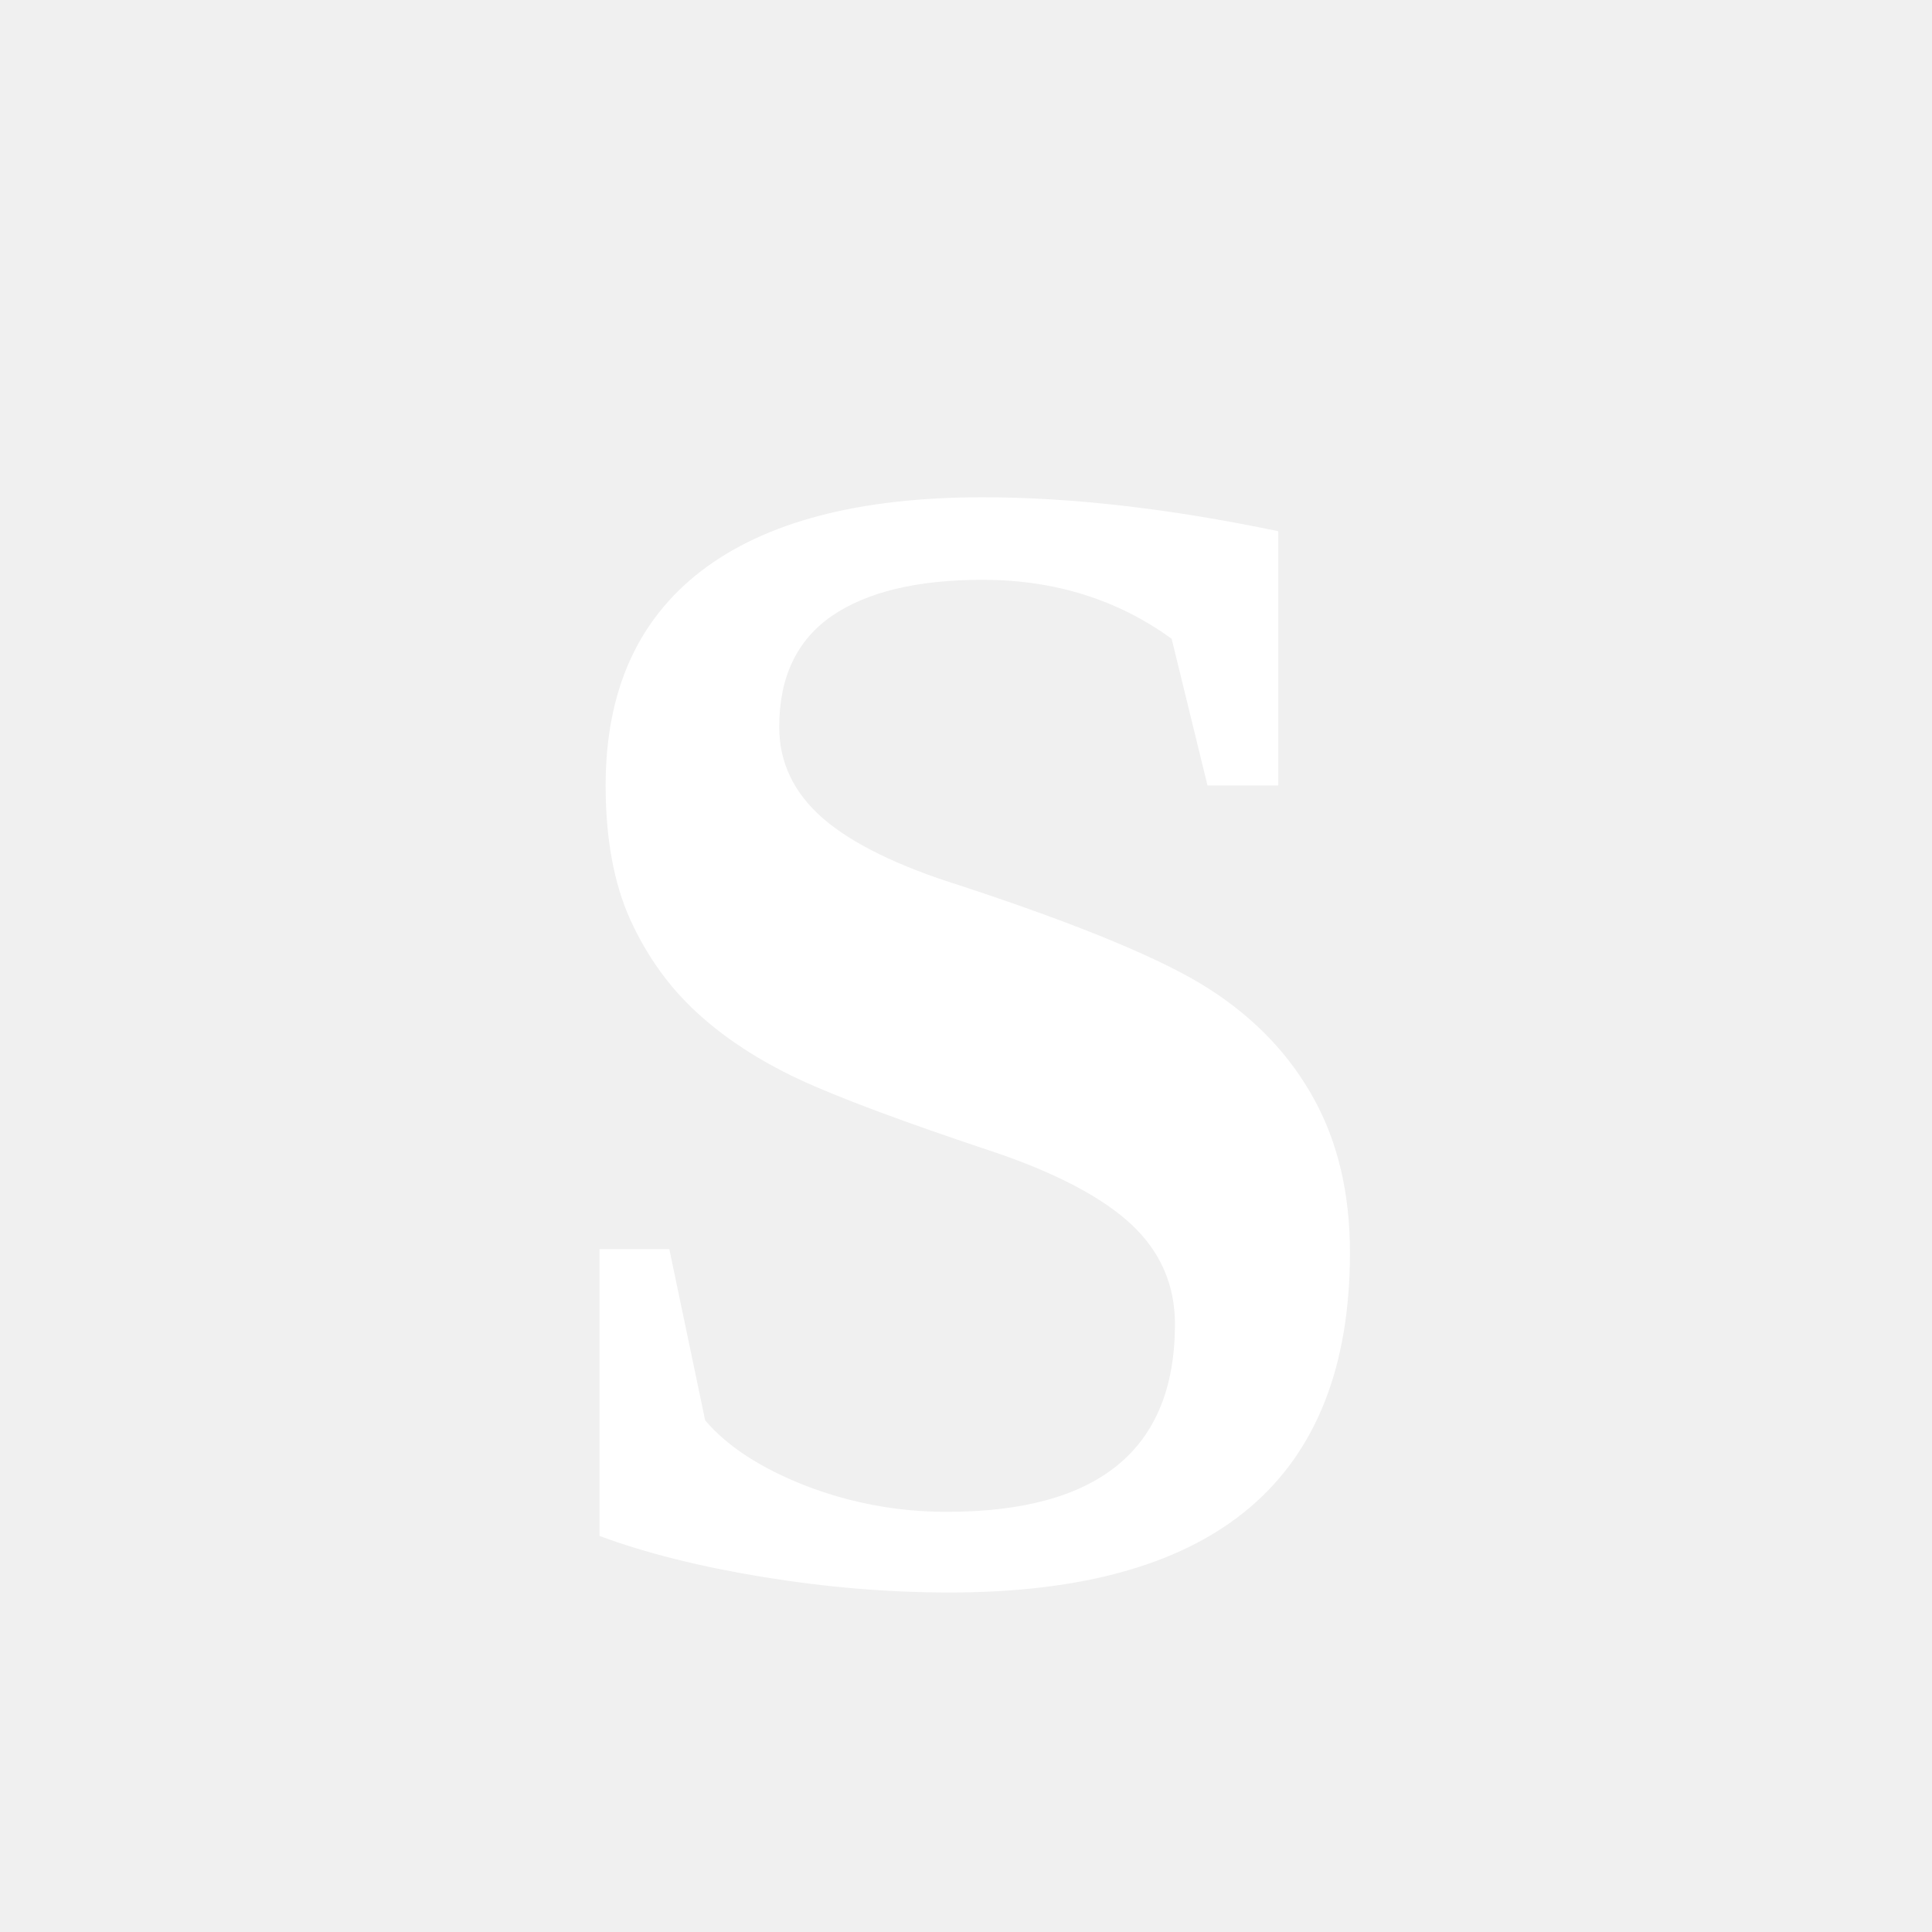
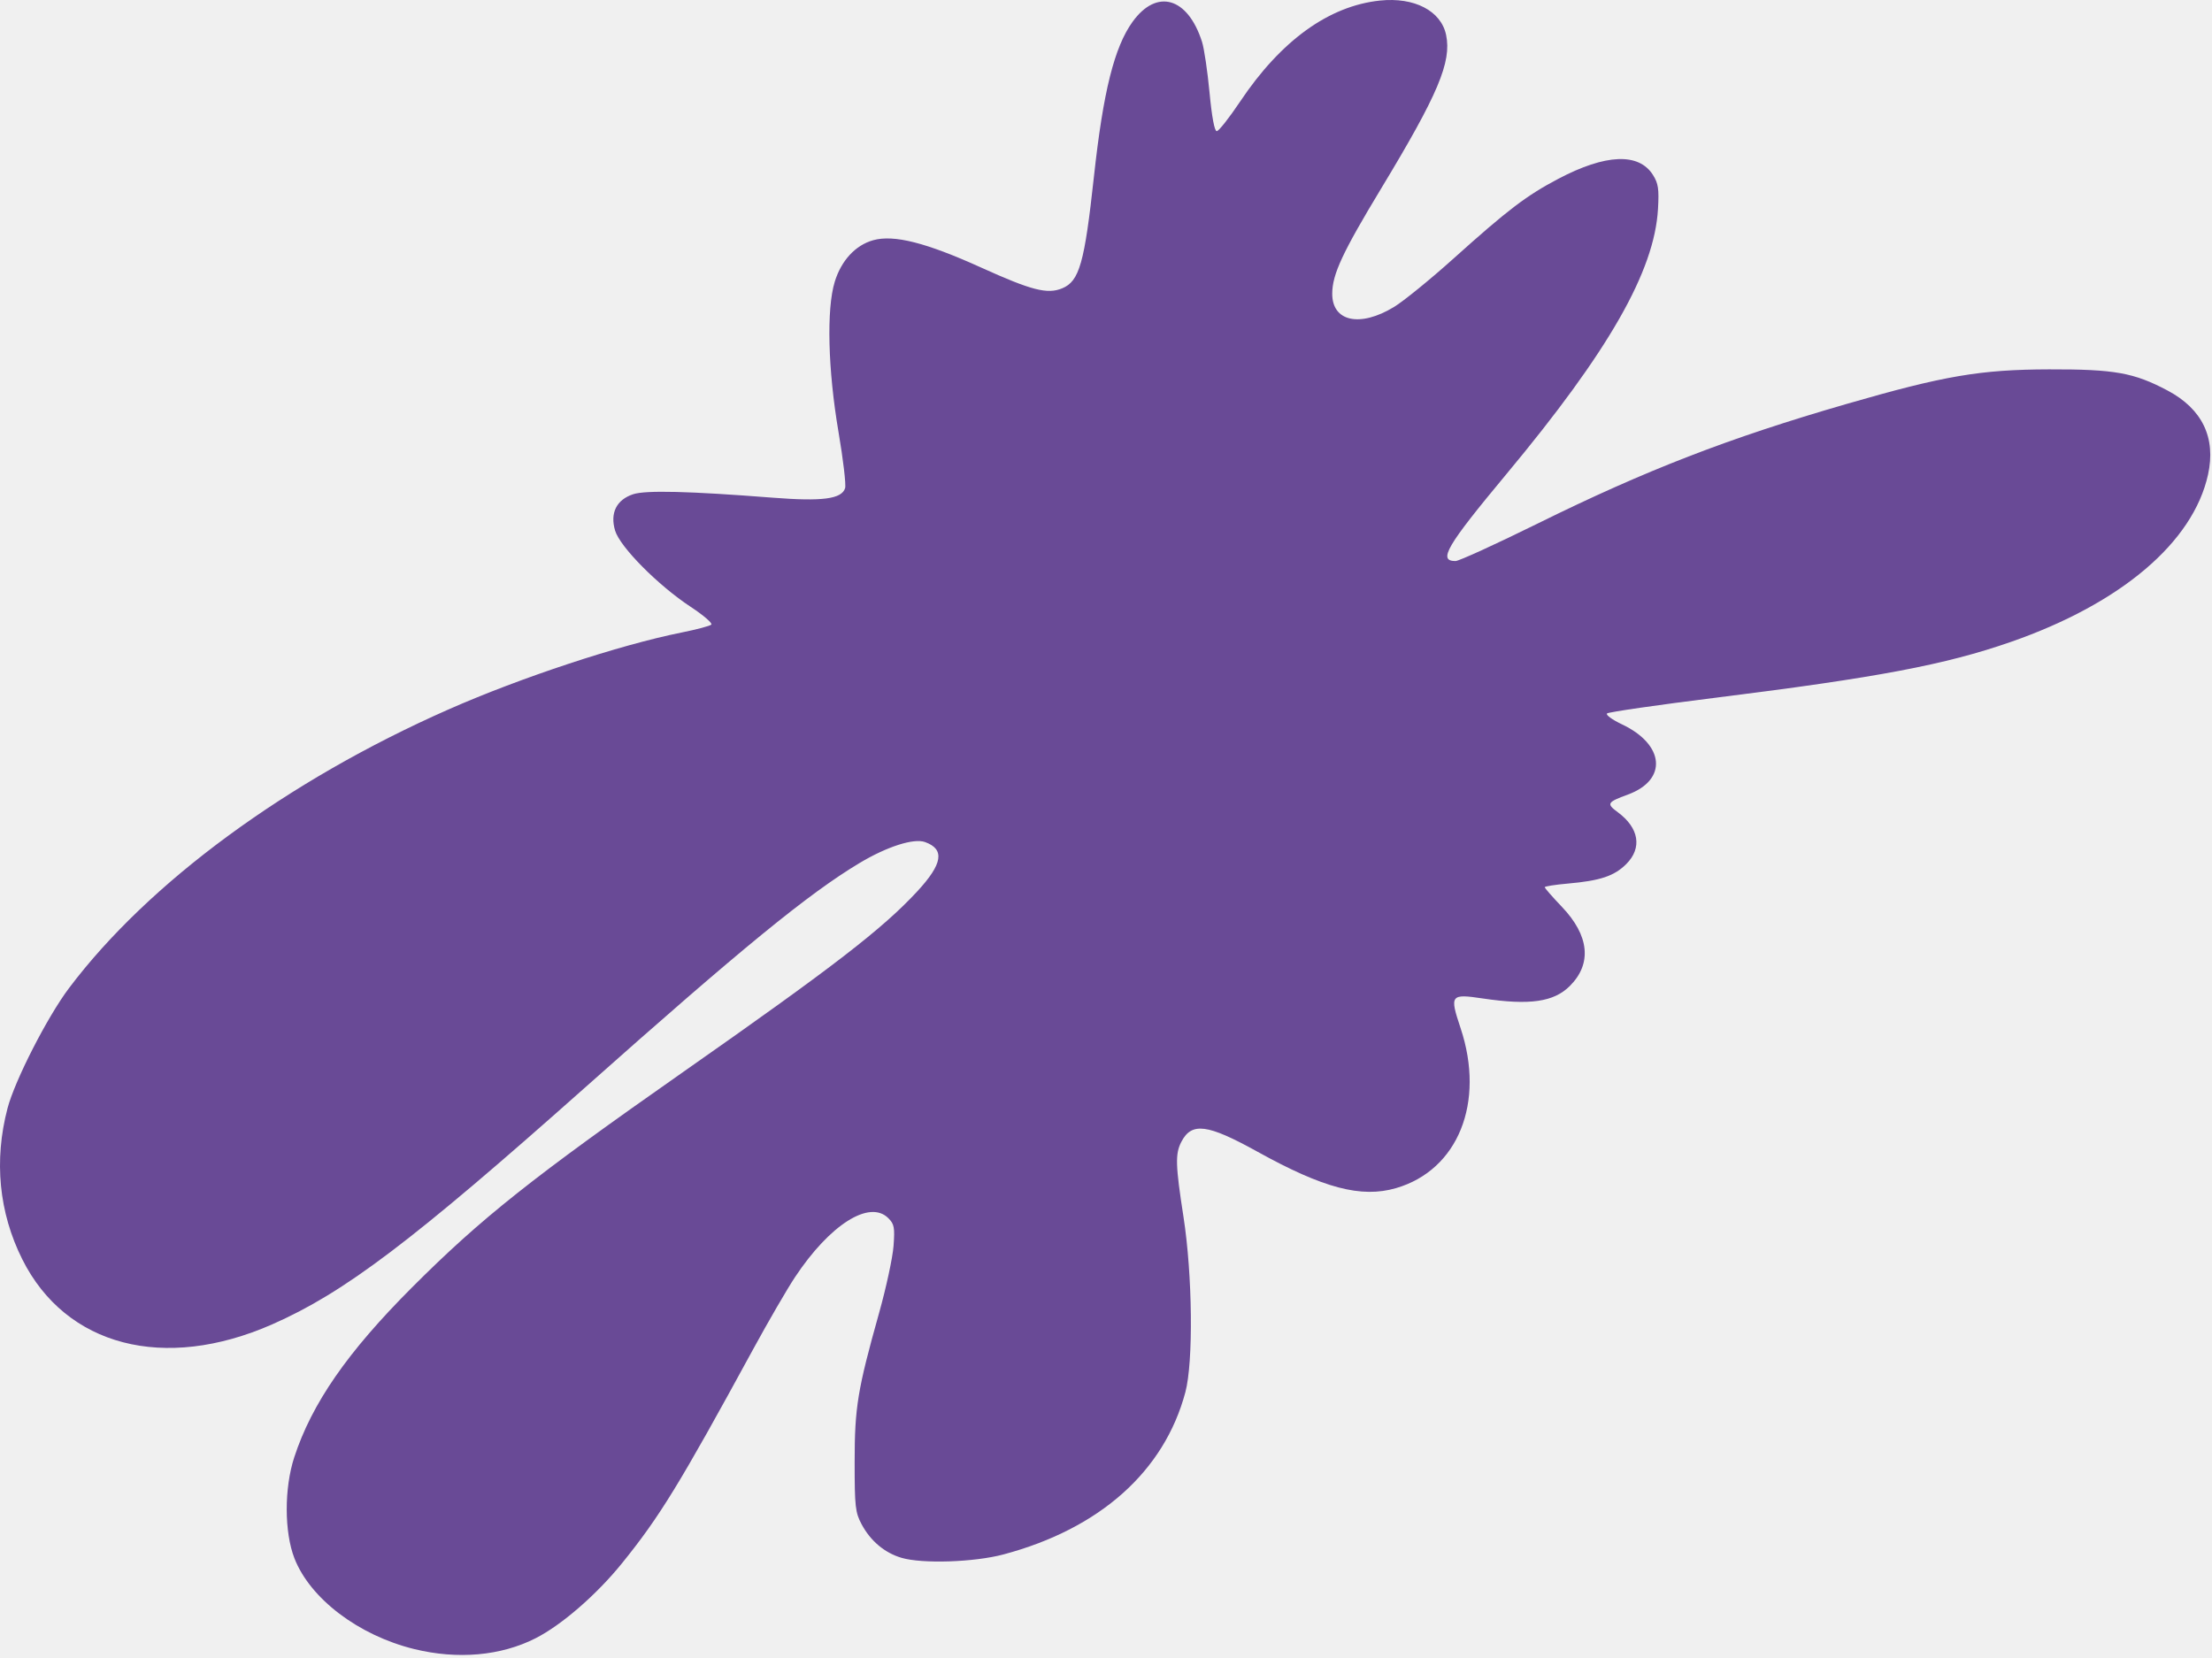
- <svg xmlns="http://www.w3.org/2000/svg" viewBox="0 0 64 64">
-   <text x="32" y="34" text-anchor="middle" dominant-baseline="central" font-family="Georgia, 'Times New Roman', 'MB PH One', serif" font-size="54" font-weight="600" fill="#ffffff">S</text>
+ <svg xmlns="http://www.w3.org/2000/svg" width="754" height="565" viewBox="0 0 754 565" fill="none">
+   <path d="M141.152 562.142C122.225 557.492 105.71 544.964 100.358 531.2C96.888 522.274 96.861 507.312 100.296 496.789C106.291 478.422 118.434 460.902 140.425 438.891C163.957 415.336 181.388 401.485 232.918 365.397C284.161 329.51 300.842 316.638 312.673 303.853C321.353 294.473 322.13 289.479 315.289 287.041C311.457 285.676 302.34 288.601 293.012 294.188C275.58 304.629 252.804 323.257 199.391 370.763C140.492 423.146 117.356 440.66 92.777 451.467C55.936 467.665 22.438 458.937 7.59 429.273C-0.37 413.368 -2.107 395.606 2.559 377.822C5.052 368.321 16.131 346.658 23.506 336.862C50.642 300.819 97.868 266.125 152.801 241.876C177.472 230.987 211.24 219.839 232.377 215.608C237.433 214.596 241.971 213.388 242.461 212.924C242.951 212.46 239.788 209.734 235.431 206.866C224.311 199.546 211.339 186.458 209.665 180.869C207.879 174.907 210.136 170.355 215.805 168.484C220.102 167.066 234.871 167.429 263.365 169.655C280.338 170.981 286.89 170.12 288.068 166.409C288.432 165.26 287.42 156.632 285.817 147.236C282.211 126.097 281.691 105.315 284.534 96.063C286.77 88.788 291.605 83.564 297.658 81.882C304.702 79.924 315.685 82.709 334.43 91.203C351.628 98.996 357.018 100.378 362.064 98.288C367.936 95.856 369.669 89.743 372.901 60.073C376.042 31.228 379.856 15.99 386.084 7.392C394.33 -3.992 404.871 -0.937 409.728 14.245C410.456 16.522 411.61 24.309 412.292 31.549C413.075 39.856 413.982 44.713 414.751 44.713C415.421 44.713 419.02 40.152 422.749 34.577C436.639 13.811 452.989 2.01 470.389 0.192C482.113 -1.034 491.219 3.7 492.931 11.91C494.856 21.136 490.177 32.208 470.841 64.18C457.633 86.019 454.152 93.487 454.115 100.062C454.06 109.627 463.53 111.701 475.137 104.666C478.388 102.696 487.514 95.275 495.417 88.176C514.012 71.473 520.292 66.691 531.155 60.968C547.317 52.452 558.617 51.989 563.442 59.643C565.263 62.533 565.545 64.427 565.158 71.21C563.949 92.449 548.384 119.698 513.571 161.517C493.025 186.199 490.059 191.259 496.135 191.259C497.289 191.259 509.896 185.502 524.151 178.465C561.002 160.272 589.237 149.337 629.296 137.744C662.68 128.081 675.002 125.976 698.513 125.915C720.825 125.858 727.382 127.032 738.881 133.142C750.694 139.419 755.408 149.227 752.649 161.788C747.577 184.879 722.989 205.744 685.436 218.822C663.093 226.604 640 230.972 584.953 237.829C565.026 240.311 548.301 242.731 547.786 243.207C547.271 243.683 549.56 245.354 552.873 246.921C567.443 253.814 568.479 265.859 554.93 270.845C547.799 273.469 547.505 273.973 551.426 276.859C558.705 282.218 559.835 289.055 554.35 294.541C550.254 298.637 545.466 300.236 534.392 301.205C530.08 301.583 526.551 302.141 526.551 302.446C526.551 302.751 529.188 305.766 532.411 309.145C541.744 318.929 542.711 328.509 535.132 336.088C529.645 341.575 521.472 342.752 505.432 340.367C494.397 338.725 494.084 339.142 497.859 350.458C506.316 375.814 497.022 398.871 475.863 405.022C464.016 408.466 451.127 405.078 428.618 392.601C411.556 383.144 406.195 382.453 402.677 389.255C400.564 393.34 400.674 397.164 403.411 414.804C406.495 434.688 406.81 464.278 404.047 474.618C396.842 501.578 374.914 521.13 342.053 529.894C332.089 532.552 314.417 533.143 307.322 531.056C301.557 529.36 296.753 525.33 293.706 519.635C291.54 515.586 291.32 513.628 291.32 498.411C291.32 479.786 292.305 473.779 299.652 447.58C302.071 438.955 304.289 428.674 304.58 424.733C305.044 418.461 304.824 417.282 302.812 415.27C296.414 408.872 282.91 417.402 270.989 435.371C268.31 439.409 261.873 450.5 256.685 460.017C231.573 506.084 224.879 517.003 211.98 532.948C203.322 543.649 191.387 553.997 182.516 558.492C170.695 564.482 155.967 565.782 141.152 562.142Z" fill="#694A96" />
</svg>
